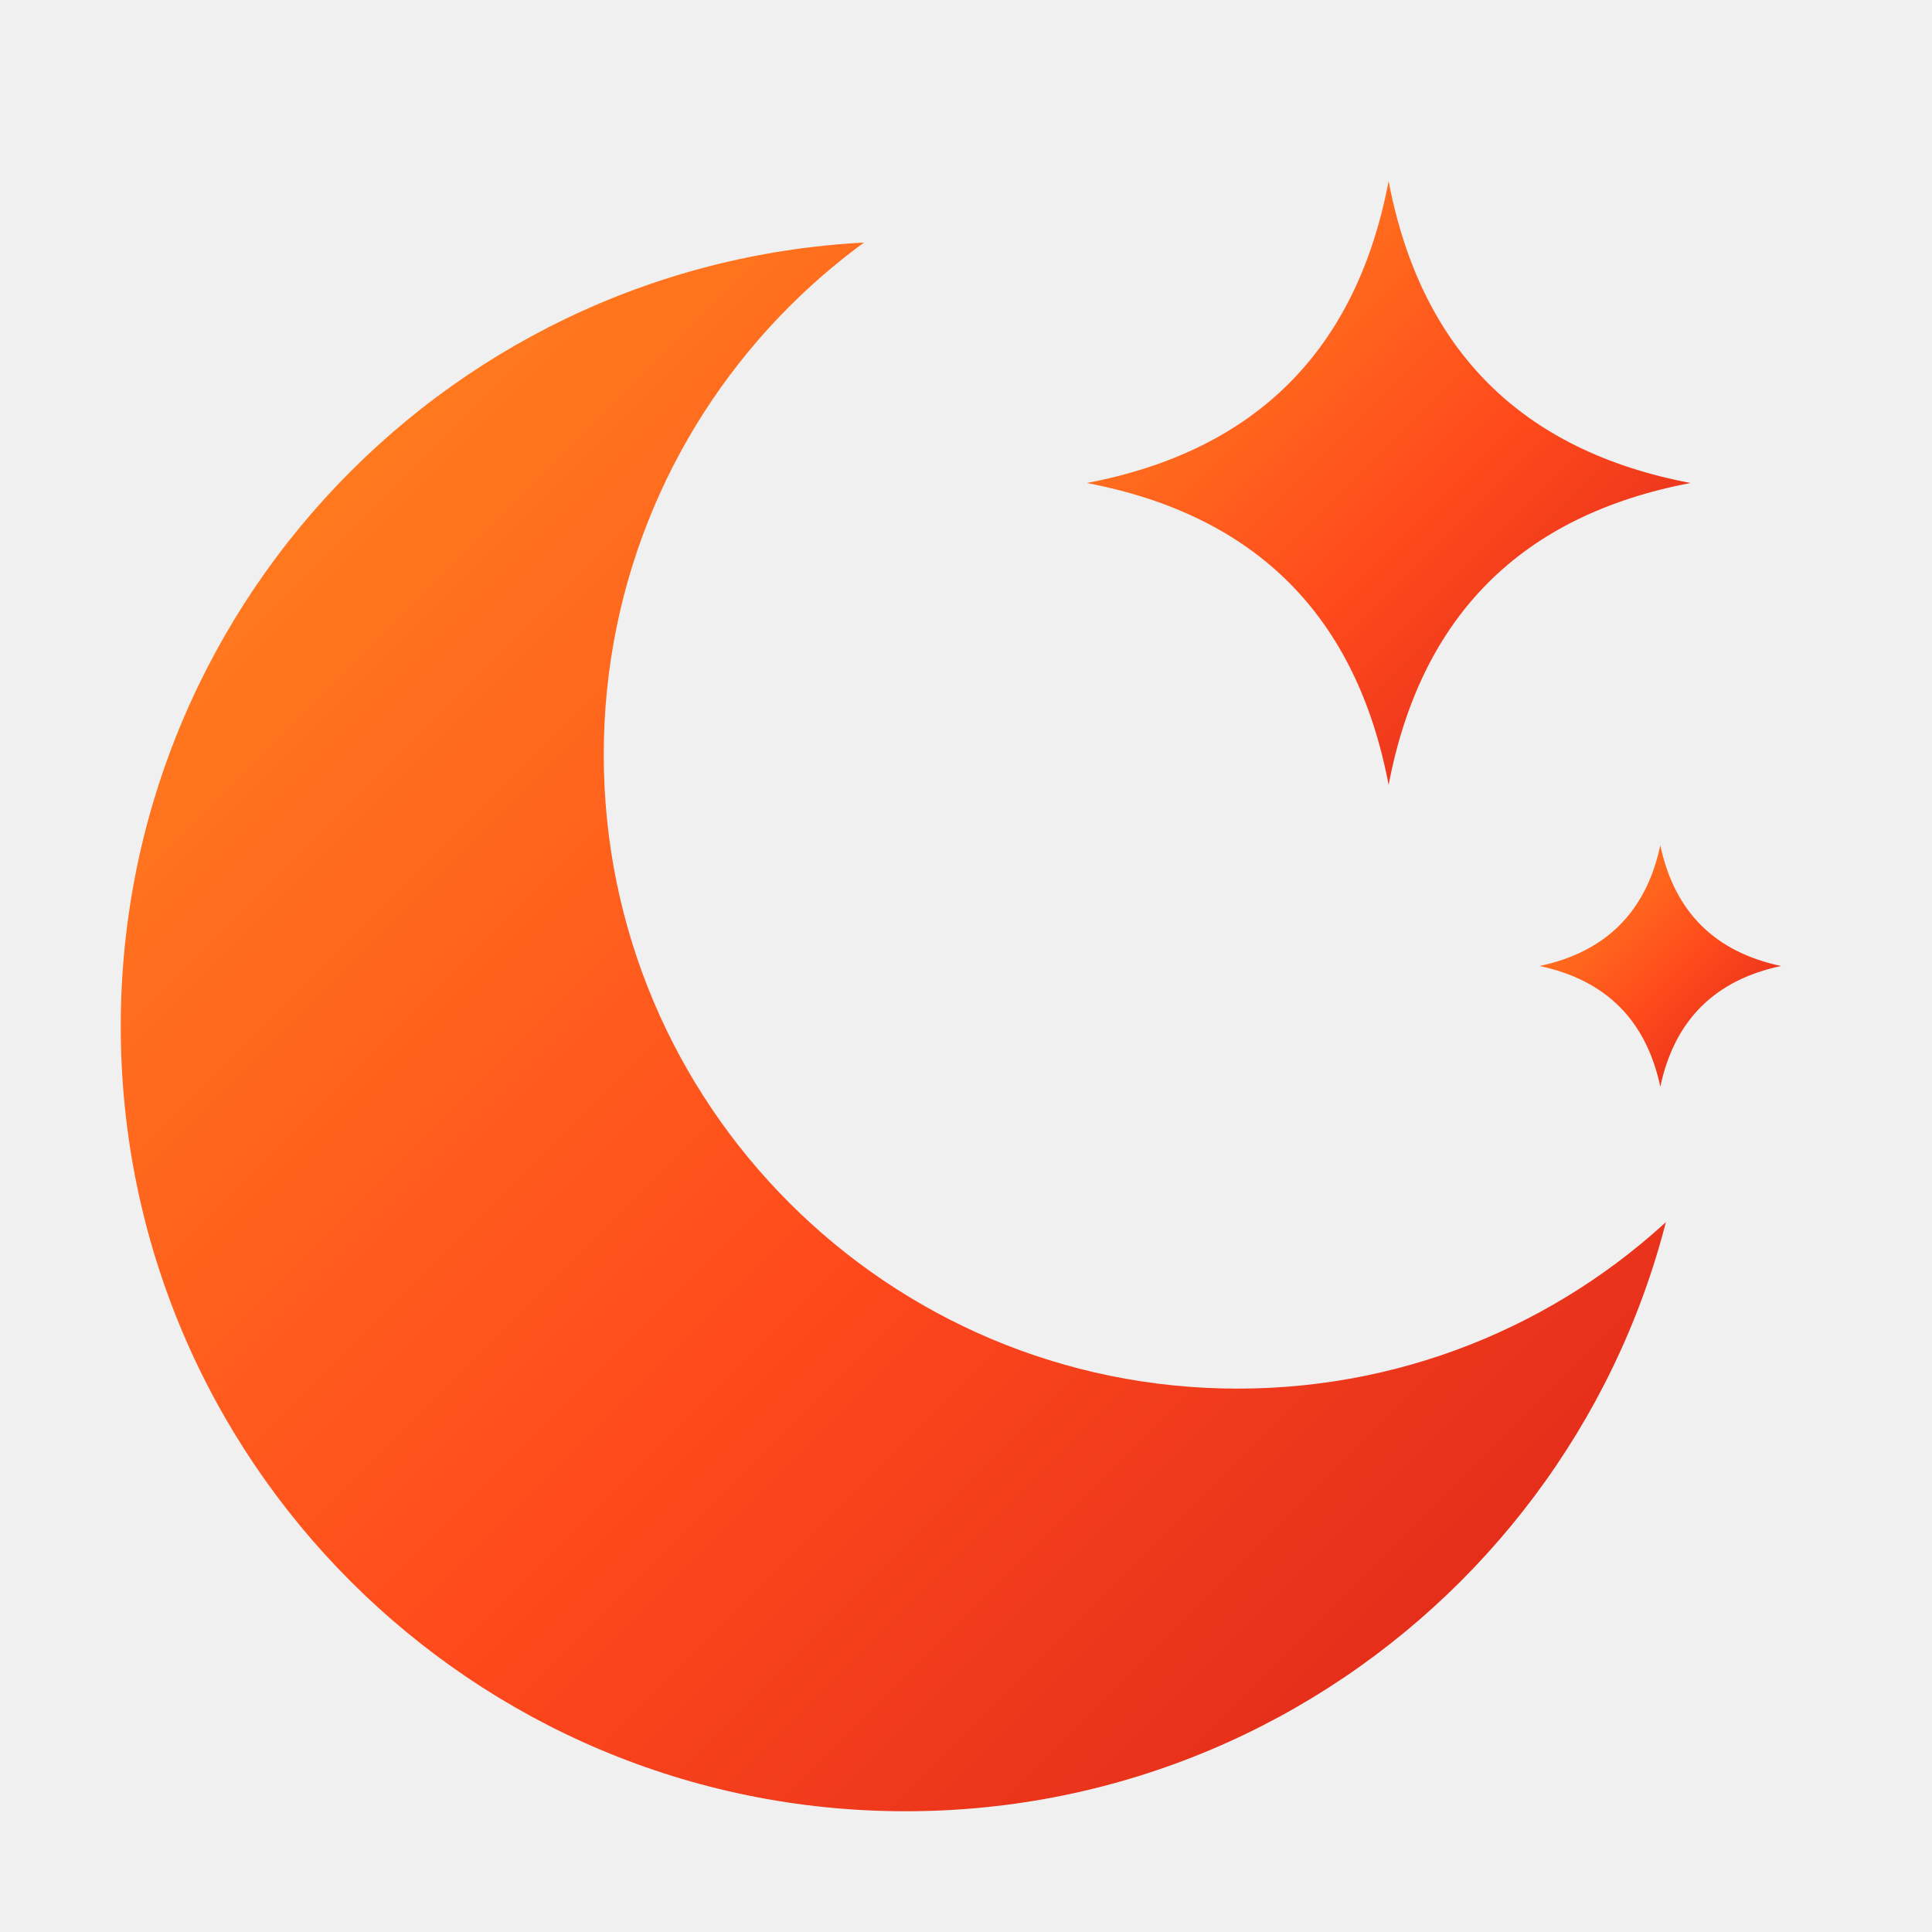
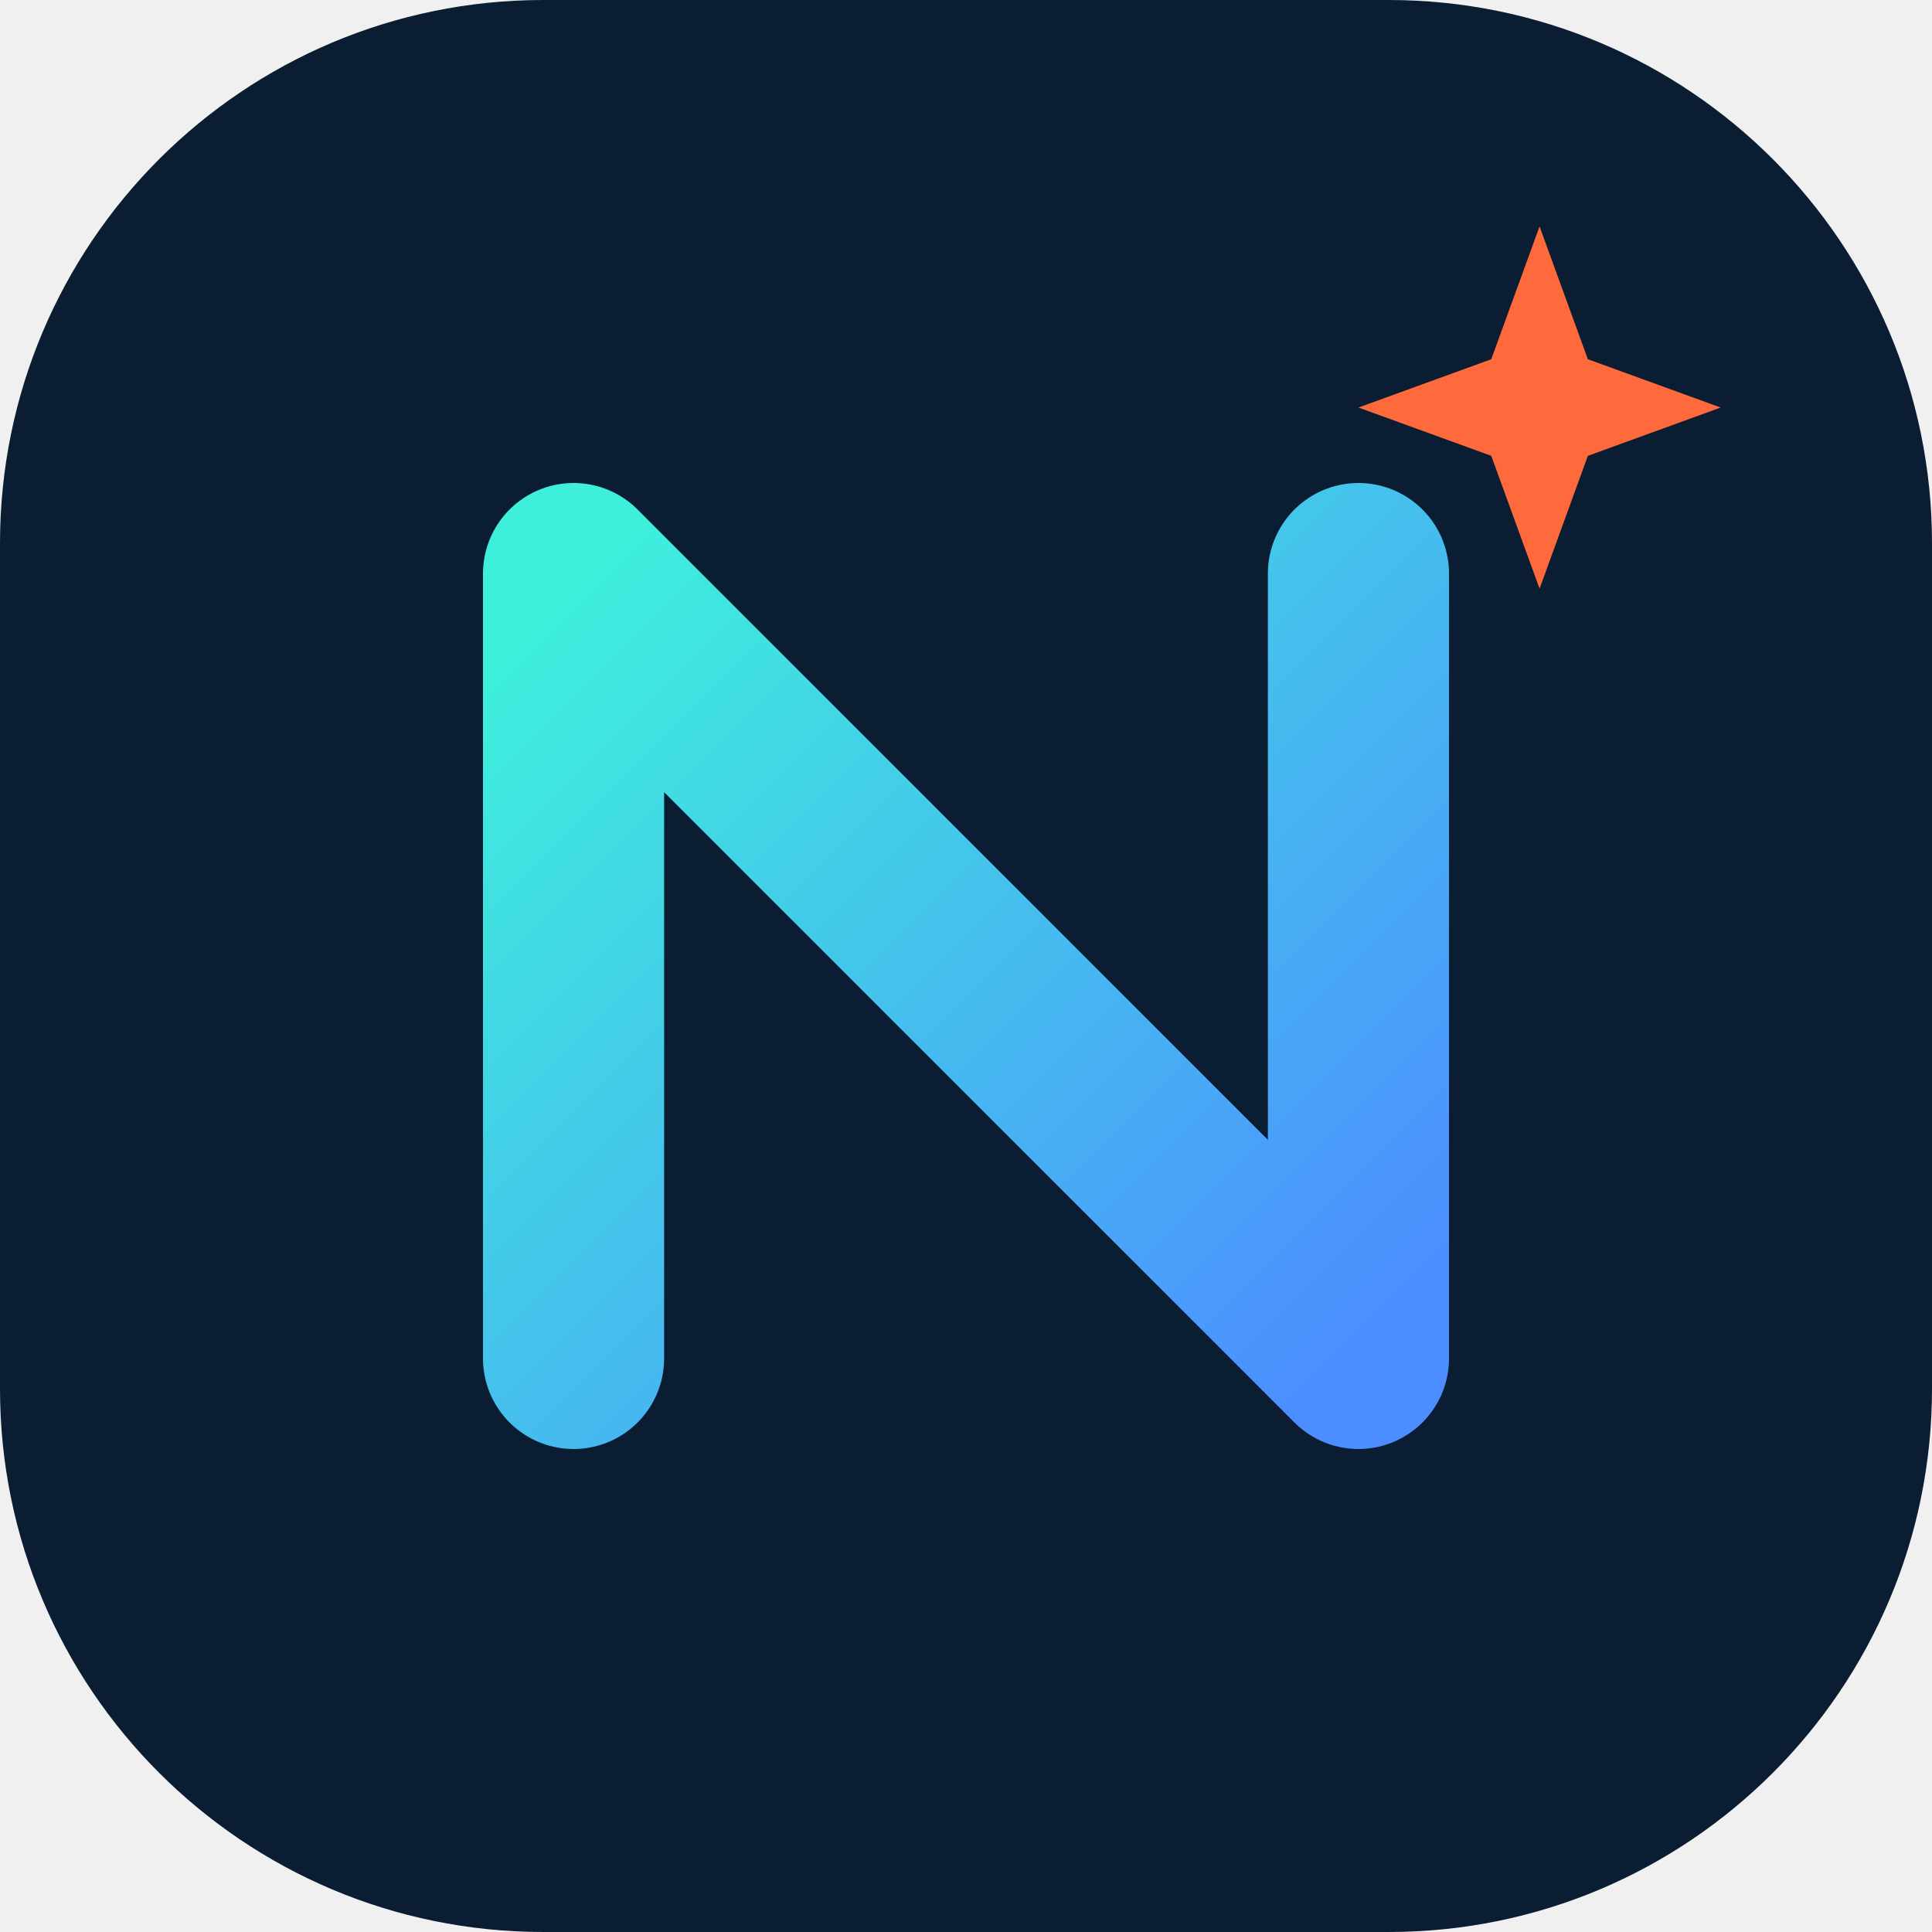
<svg xmlns="http://www.w3.org/2000/svg" viewBox="0 0 64 64">
  <defs>
-     <linearGradient id="g" x1="0" y1="0" x2="1" y2="1">
-       <stop offset="0" stop-color="#FF8A1F" />
-       <stop offset=".55" stop-color="#FF4A1C" />
-       <stop offset="1" stop-color="#D8211B" />
+     <linearGradient id="n" x1="0" y1="0" x2="1" y2="1">
+       <stop offset="0" stop-color="#3EF0DC" />
+       <stop offset="1" stop-color="#4C8DFF" />
    </linearGradient>
-     <mask id="m">
-       <rect width="64" height="64" fill="#fff" />
-       <circle cx="41" cy="25" r="21" fill="#000" />
-     </mask>
  </defs>
-   <circle cx="30" cy="34" r="26" fill="url(#g)" mask="url(#m)" />
-   <path d="M46 6 Q47.6 14.4 56 16 Q47.6 17.6 46 26 Q44.4 17.6 36 16 Q44.4 14.4 46 6Z" fill="url(#g)" />
-   <path d="M55 28 Q55.7 31.3 59 32 Q55.7 32.7 55 36 Q54.3 32.7 51 32 Q54.3 31.3 55 28Z" fill="url(#g)" />
+   <rect width="64" height="64" rx="18" fill="#0A1D33" />
+   <path d="M19 45V19l26 26V19" fill="none" stroke="url(#n)" stroke-width="6" stroke-linecap="round" stroke-linejoin="round" />
+   <path d="M51 7.5l1.6 4.4 4.4 1.6-4.4 1.6L51 19.5l-1.6-4.4-4.4-1.6 4.4-1.6z" fill="#FF6A3D" />
</svg>
